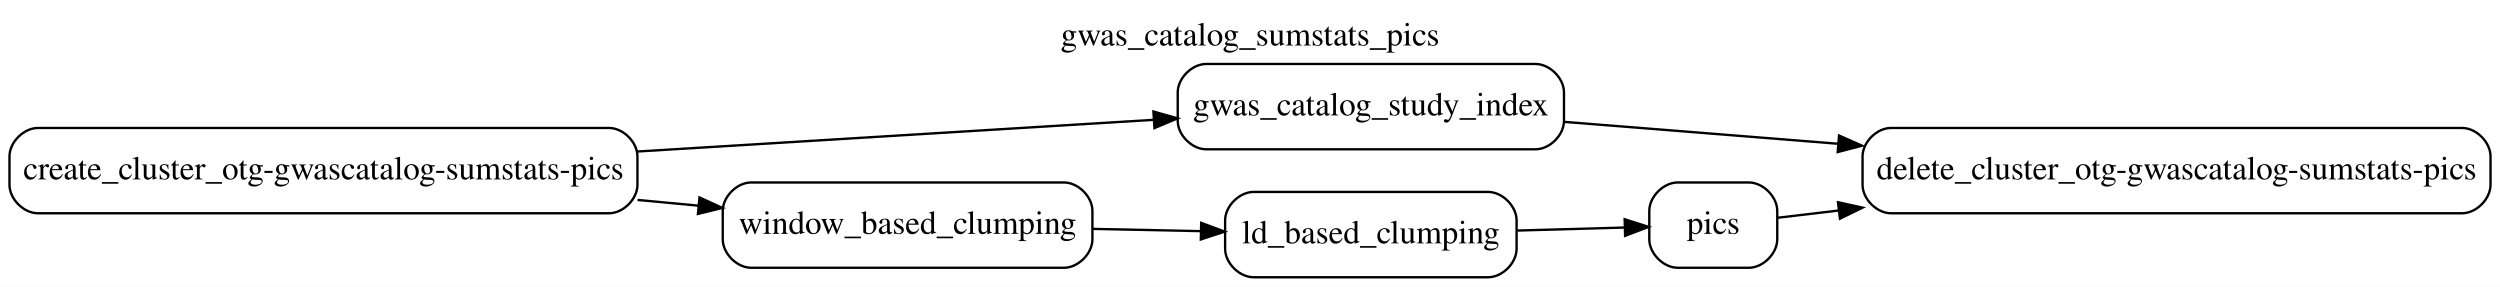
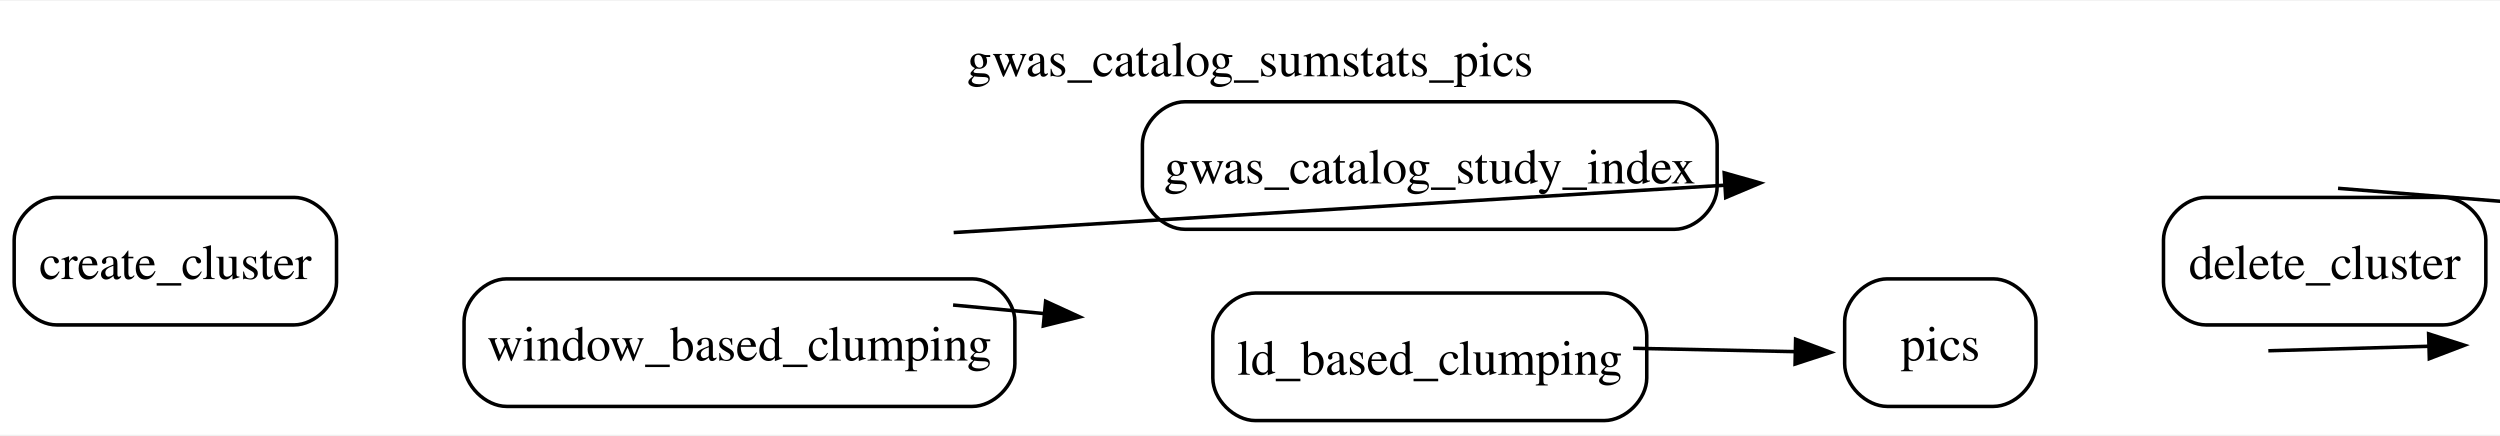
- <svg xmlns="http://www.w3.org/2000/svg" width="1055pt" height="121pt" viewBox="0.00 0.00 1055.00 121.00">
-   <g id="graph0" class="graph" transform="scale(1 1) rotate(0) translate(4 117)">
-     <polygon fill="white" stroke="transparent" points="-4,4 -4,-117 1051,-117 1051,4 -4,4" />
-     <text text-anchor="middle" x="523.5" y="-97.8" font-family="Times,serif" font-size="14.00">gwas_catalog_sumstats_pics</text>
+ <svg xmlns="http://www.w3.org/2000/svg" width="706pt" height="123pt" viewBox="0.00 0.00 705.75 122.50">
+   <g id="graph0" class="graph" transform="scale(1 1) rotate(0) translate(4 118.5)">
+     <polygon fill="white" stroke="none" points="-4,4 -4,-118.5 701.75,-118.5 701.75,4 -4,4" />
+     <text text-anchor="middle" x="348.88" y="-97.2" font-family="Times,serif" font-size="14.00">gwas_catalog_sumstats_pics</text>
    <g id="node1" class="node">
-       <path fill="#ffffff" stroke="#000000" d="M253,-63C253,-63 12,-63 12,-63 6,-63 0,-57 0,-51 0,-51 0,-39 0,-39 0,-33 6,-27 12,-27 12,-27 253,-27 253,-27 259,-27 265,-33 265,-39 265,-39 265,-51 265,-51 265,-57 259,-63 253,-63" />
-       <text text-anchor="middle" x="132.5" y="-41.3" font-family="Times,serif" font-size="14.00">create_cluster_otg-gwascatalog-sumstats-pics</text>
+       <path fill="#ffffff" stroke="#000000" d="M79,-63C79,-63 12,-63 12,-63 6,-63 0,-57 0,-51 0,-51 0,-39 0,-39 0,-33 6,-27 12,-27 12,-27 79,-27 79,-27 85,-27 91,-33 91,-39 91,-39 91,-51 91,-51 91,-57 85,-63 79,-63" />
+       <text text-anchor="middle" x="45.5" y="-39.95" font-family="Times,serif" font-size="14.00">create_cluster</text>
    </g>
    <g id="node3" class="node">
-       <path fill="#ffffff" stroke="#000000" d="M644,-90C644,-90 505,-90 505,-90 499,-90 493,-84 493,-78 493,-78 493,-66 493,-66 493,-60 499,-54 505,-54 505,-54 644,-54 644,-54 650,-54 656,-60 656,-66 656,-66 656,-78 656,-78 656,-84 650,-90 644,-90" />
-       <text text-anchor="middle" x="574.5" y="-68.3" font-family="Times,serif" font-size="14.00">gwas_catalog_study_index</text>
+       <path fill="#ffffff" stroke="#000000" d="M468.75,-90C468.75,-90 330.5,-90 330.5,-90 324.5,-90 318.5,-84 318.5,-78 318.5,-78 318.5,-66 318.5,-66 318.5,-60 324.5,-54 330.5,-54 330.5,-54 468.75,-54 468.75,-54 474.75,-54 480.75,-60 480.75,-66 480.75,-66 480.75,-78 480.75,-78 480.75,-84 474.75,-90 468.75,-90" />
+       <text text-anchor="middle" x="399.62" y="-66.95" font-family="Times,serif" font-size="14.00">gwas_catalog_study_index</text>
    </g>
    <g id="edge1" class="edge">
      <path fill="none" stroke="black" d="M265.22,-53.08C335.37,-57.39 419.87,-62.57 482.66,-66.43" />
      <polygon fill="black" stroke="black" points="482.74,-69.94 492.93,-67.06 483.17,-62.95 482.74,-69.94" />
    </g>
    <g id="node6" class="node">
-       <path fill="#ffffff" stroke="#000000" d="M445,-40C445,-40 313,-40 313,-40 307,-40 301,-34 301,-28 301,-28 301,-16 301,-16 301,-10 307,-4 313,-4 313,-4 445,-4 445,-4 451,-4 457,-10 457,-16 457,-16 457,-28 457,-28 457,-34 451,-40 445,-40" />
-       <text text-anchor="middle" x="379" y="-18.3" font-family="Times,serif" font-size="14.00">window_based_clumping</text>
+       <path fill="#ffffff" stroke="#000000" d="M270.5,-40C270.5,-40 139,-40 139,-40 133,-40 127,-34 127,-28 127,-28 127,-16 127,-16 127,-10 133,-4 139,-4 139,-4 270.5,-4 270.5,-4 276.5,-4 282.5,-10 282.5,-16 282.5,-16 282.5,-28 282.5,-28 282.5,-34 276.5,-40 270.5,-40" />
+       <text text-anchor="middle" x="204.75" y="-16.95" font-family="Times,serif" font-size="14.00">window_based_clumping</text>
    </g>
    <g id="edge2" class="edge">
      <path fill="none" stroke="black" d="M265.05,-32.62C273.73,-31.81 282.35,-31 290.72,-30.21" />
      <polygon fill="black" stroke="black" points="291.18,-33.68 300.81,-29.26 290.53,-26.71 291.18,-33.68" />
    </g>
    <g id="node2" class="node">
-       <path fill="#ffffff" stroke="#000000" d="M1035,-63C1035,-63 794,-63 794,-63 788,-63 782,-57 782,-51 782,-51 782,-39 782,-39 782,-33 788,-27 794,-27 794,-27 1035,-27 1035,-27 1041,-27 1047,-33 1047,-39 1047,-39 1047,-51 1047,-51 1047,-57 1041,-63 1035,-63" />
-       <text text-anchor="middle" x="914.5" y="-41.3" font-family="Times,serif" font-size="14.00">delete_cluster_otg-gwascatalog-sumstats-pics</text>
+       <path fill="#ffffff" stroke="#000000" d="M685.75,-63C685.75,-63 618.75,-63 618.75,-63 612.75,-63 606.75,-57 606.75,-51 606.75,-51 606.75,-39 606.75,-39 606.75,-33 612.75,-27 618.75,-27 618.75,-27 685.75,-27 685.75,-27 691.75,-27 697.75,-33 697.75,-39 697.75,-39 697.75,-51 697.75,-51 697.75,-57 691.75,-63 685.75,-63" />
+       <text text-anchor="middle" x="652.25" y="-39.95" font-family="Times,serif" font-size="14.00">delete_cluster</text>
    </g>
    <g id="edge3" class="edge">
      <path fill="none" stroke="black" d="M656.03,-65.57C690.68,-62.8 732.24,-59.48 771.76,-56.32" />
      <polygon fill="black" stroke="black" points="772.07,-59.81 781.76,-55.52 771.51,-52.83 772.07,-59.81" />
    </g>
    <g id="node4" class="node">
-       <path fill="#ffffff" stroke="#000000" d="M624,-36C624,-36 525,-36 525,-36 519,-36 513,-30 513,-24 513,-24 513,-12 513,-12 513,-6 519,0 525,0 525,0 624,0 624,0 630,0 636,-6 636,-12 636,-12 636,-24 636,-24 636,-30 630,-36 624,-36" />
-       <text text-anchor="middle" x="574.5" y="-14.3" font-family="Times,serif" font-size="14.00">ld_based_clumping</text>
+       <path fill="#ffffff" stroke="#000000" d="M448.88,-36C448.88,-36 350.38,-36 350.38,-36 344.38,-36 338.38,-30 338.38,-24 338.38,-24 338.38,-12 338.38,-12 338.38,-6 344.38,0 350.38,0 350.38,0 448.88,0 448.88,0 454.88,0 460.88,-6 460.88,-12 460.88,-12 460.88,-24 460.88,-24 460.88,-30 454.88,-36 448.88,-36" />
+       <text text-anchor="middle" x="399.62" y="-12.95" font-family="Times,serif" font-size="14.00">ld_based_clumping</text>
    </g>
    <g id="node5" class="node">
-       <path fill="#ffffff" stroke="#000000" d="M734,-40C734,-40 704,-40 704,-40 698,-40 692,-34 692,-28 692,-28 692,-16 692,-16 692,-10 698,-4 704,-4 704,-4 734,-4 734,-4 740,-4 746,-10 746,-16 746,-16 746,-28 746,-28 746,-34 740,-40 734,-40" />
-       <text text-anchor="middle" x="719" y="-18.3" font-family="Times,serif" font-size="14.00">pics</text>
+       <path fill="#ffffff" stroke="#000000" d="M558.75,-40C558.75,-40 528.75,-40 528.75,-40 522.75,-40 516.75,-34 516.75,-28 516.75,-28 516.75,-16 516.75,-16 516.75,-10 522.75,-4 528.75,-4 528.75,-4 558.75,-4 558.75,-4 564.75,-4 570.75,-10 570.75,-16 570.75,-16 570.75,-28 570.75,-28 570.75,-34 564.75,-40 558.75,-40" />
+       <text text-anchor="middle" x="543.75" y="-16.95" font-family="Times,serif" font-size="14.00">pics</text>
    </g>
    <g id="edge4" class="edge">
      <path fill="none" stroke="black" d="M636.35,-19.71C651.78,-20.14 667.88,-20.59 681.66,-20.98" />
      <polygon fill="black" stroke="black" points="681.6,-24.48 691.7,-21.26 681.8,-17.48 681.6,-24.48" />
    </g>
    <g id="edge5" class="edge">
      <path fill="none" stroke="black" d="M746.1,-25.1C753.6,-25.99 762.35,-27.03 771.84,-28.16" />
      <polygon fill="black" stroke="black" points="771.63,-31.66 781.98,-29.37 772.46,-24.71 771.63,-31.66" />
    </g>
    <g id="edge6" class="edge">
      <path fill="none" stroke="black" d="M457.03,-20.41C472.1,-20.1 487.84,-19.77 502.7,-19.46" />
      <polygon fill="black" stroke="black" points="502.9,-22.96 512.82,-19.25 502.75,-15.96 502.9,-22.96" />
    </g>
  </g>
</svg>
